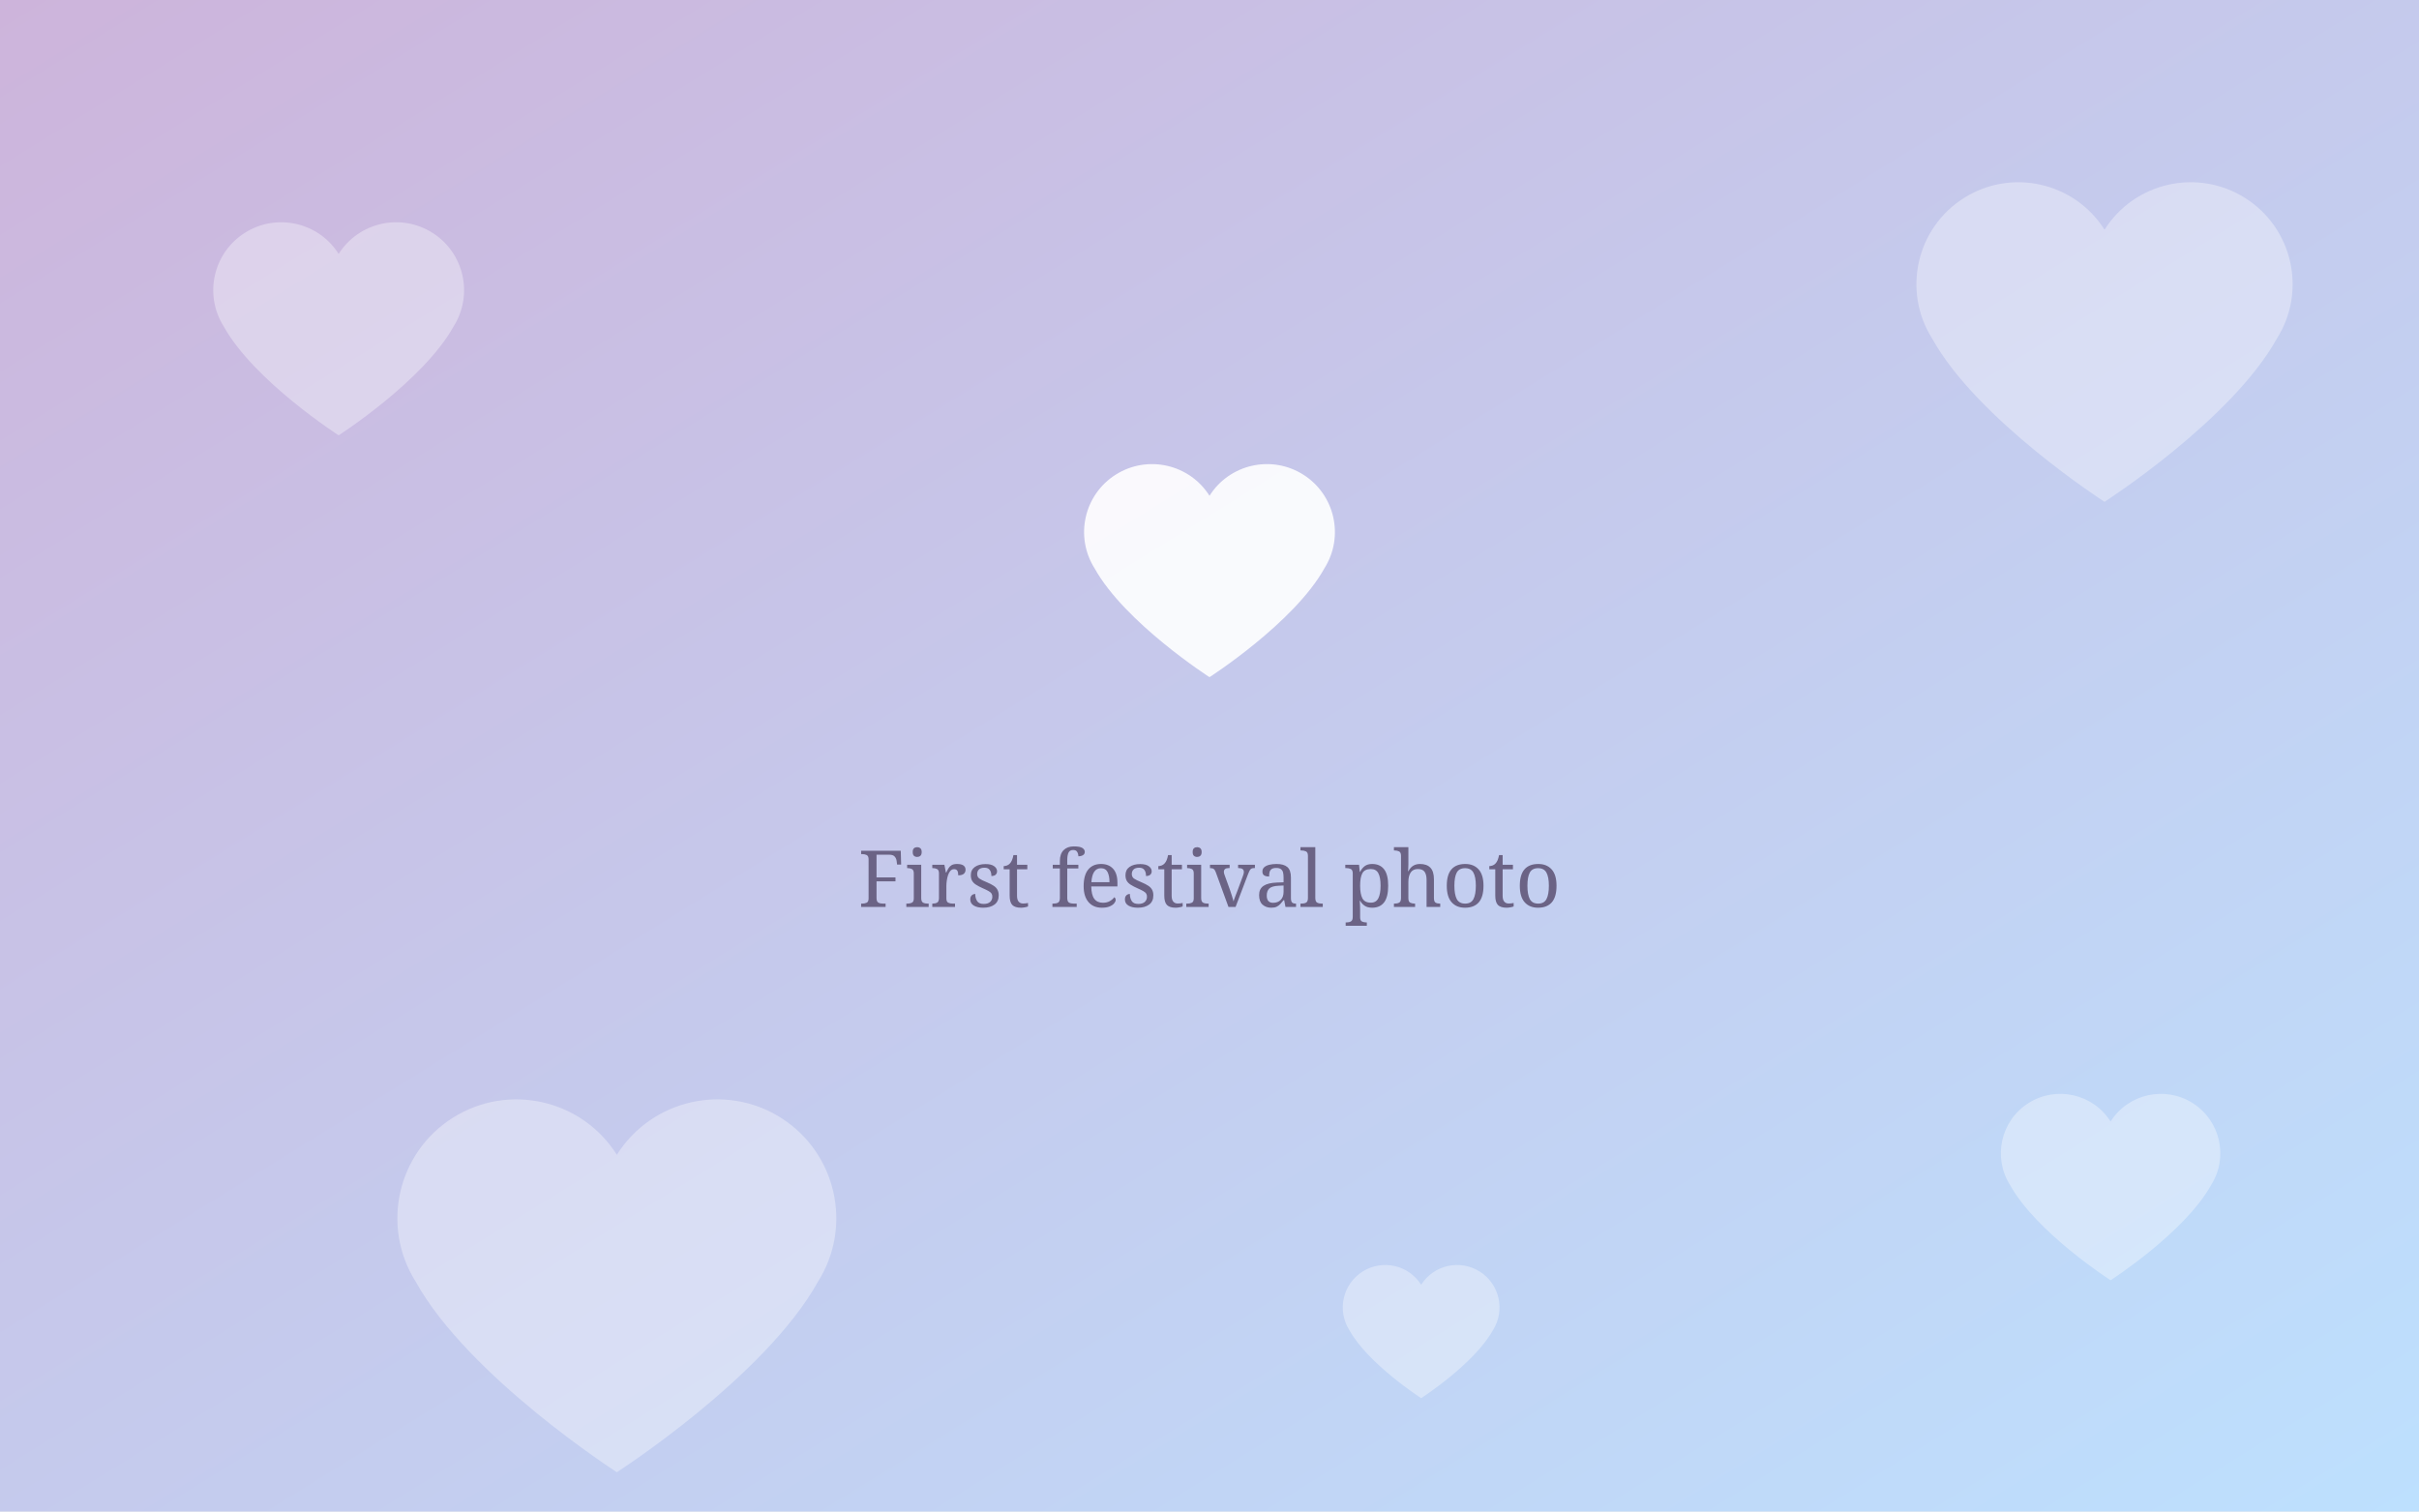
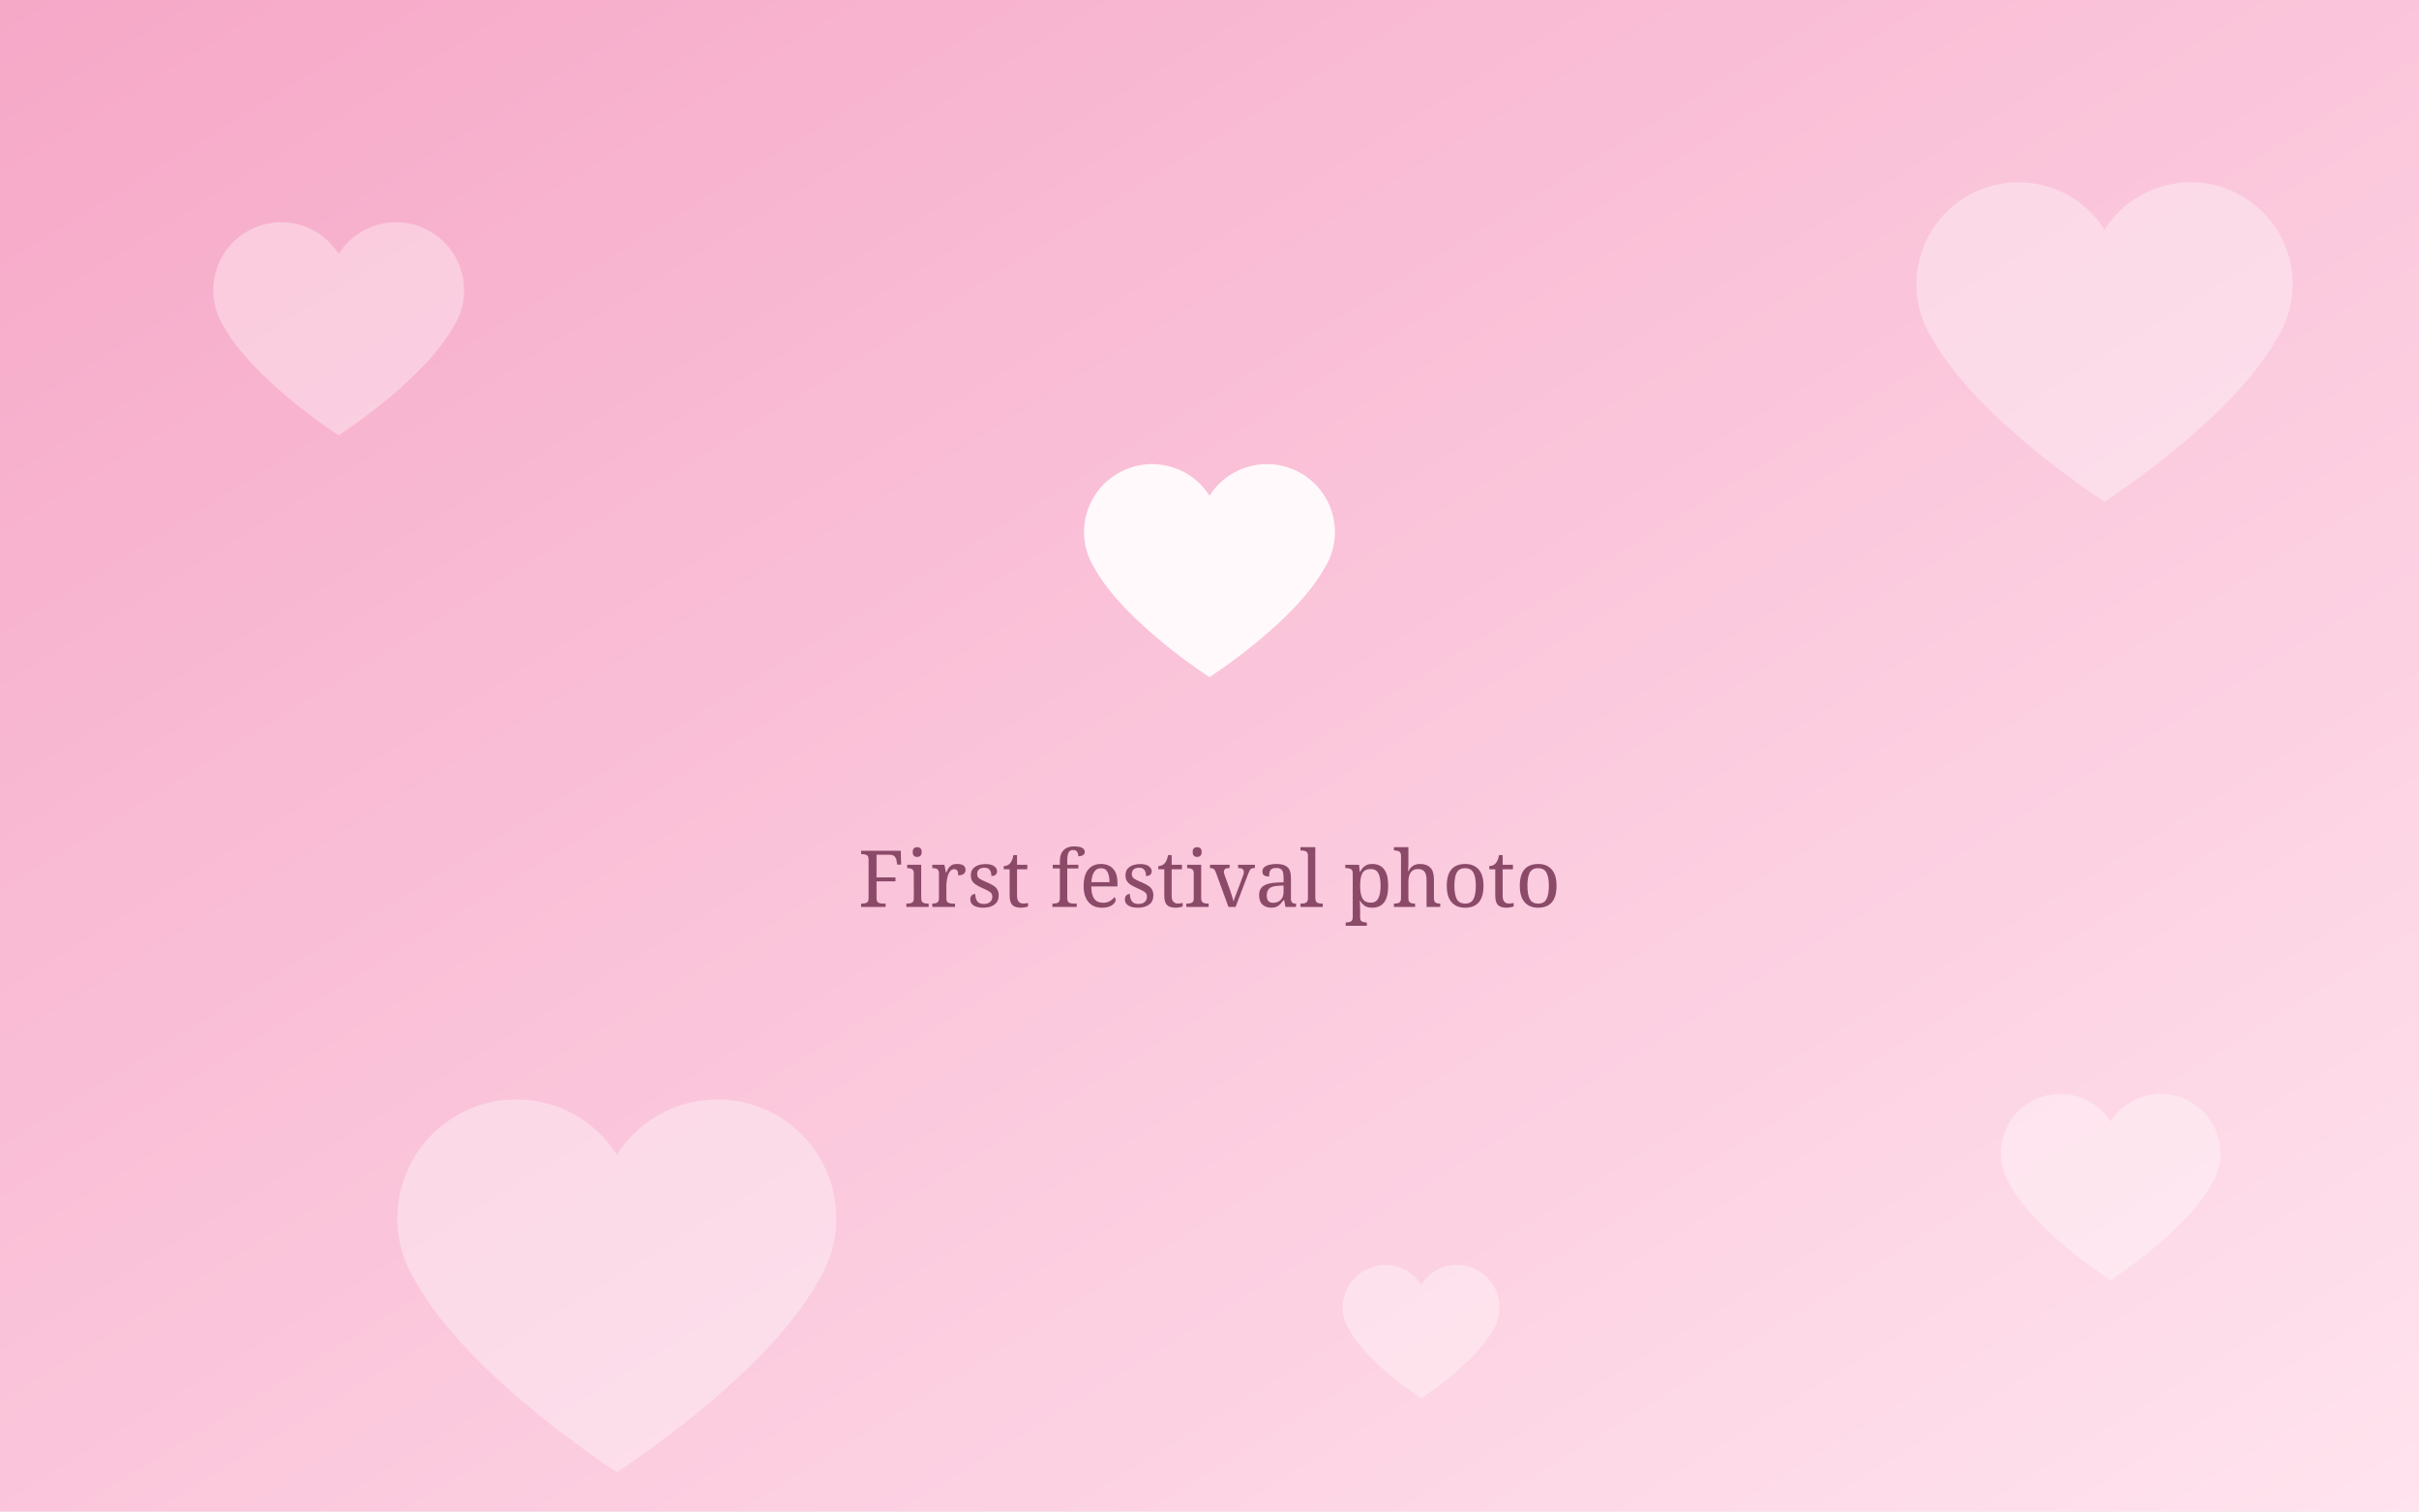
<svg xmlns="http://www.w3.org/2000/svg" viewBox="0 0 800 500" preserveAspectRatio="xMidYMid slice">
  <defs>
    <linearGradient id="g" x1="0" y1="0" x2="1" y2="1">
-       <stop offset="0" stop-color="#cdb4db" />
-       <stop offset="1" stop-color="#bde0fe" />
+       <stop offset="0" stop-color="#f6a8c7" />
+       <stop offset="1" stop-color="#ffe3ee" />
    </linearGradient>
    <path id="h" d="M12 21s-7-4.5-9.5-9A5.5 5.5 0 0 1 12 6a5.5 5.5 0 0 1 9.5 6c-2.5 4.5-9.5 9-9.5 9z" />
  </defs>
  <rect width="800" height="500" fill="url(#g)" />
  <g fill="#fff" opacity="0.35">
    <use href="#h" transform="translate(64 60) scale(4)" />
    <use href="#h" transform="translate(624 40) scale(6)" />
    <use href="#h" transform="translate(120 340) scale(7)" />
    <use href="#h" transform="translate(656 350) scale(3.5)" />
    <use href="#h" transform="translate(440 410) scale(2.5)" />
  </g>
  <use href="#h" fill="#fff" opacity="0.9" transform="translate(352 140) scale(4)" />
-   <text x="400" y="300" text-anchor="middle" font-family="Georgia, serif" font-size="26" fill="#6b6385">First festival photo</text>
+   <text x="400" y="300" text-anchor="middle" font-family="Georgia, serif" font-size="26" fill="#8a4a68">First festival photo</text>
</svg>
